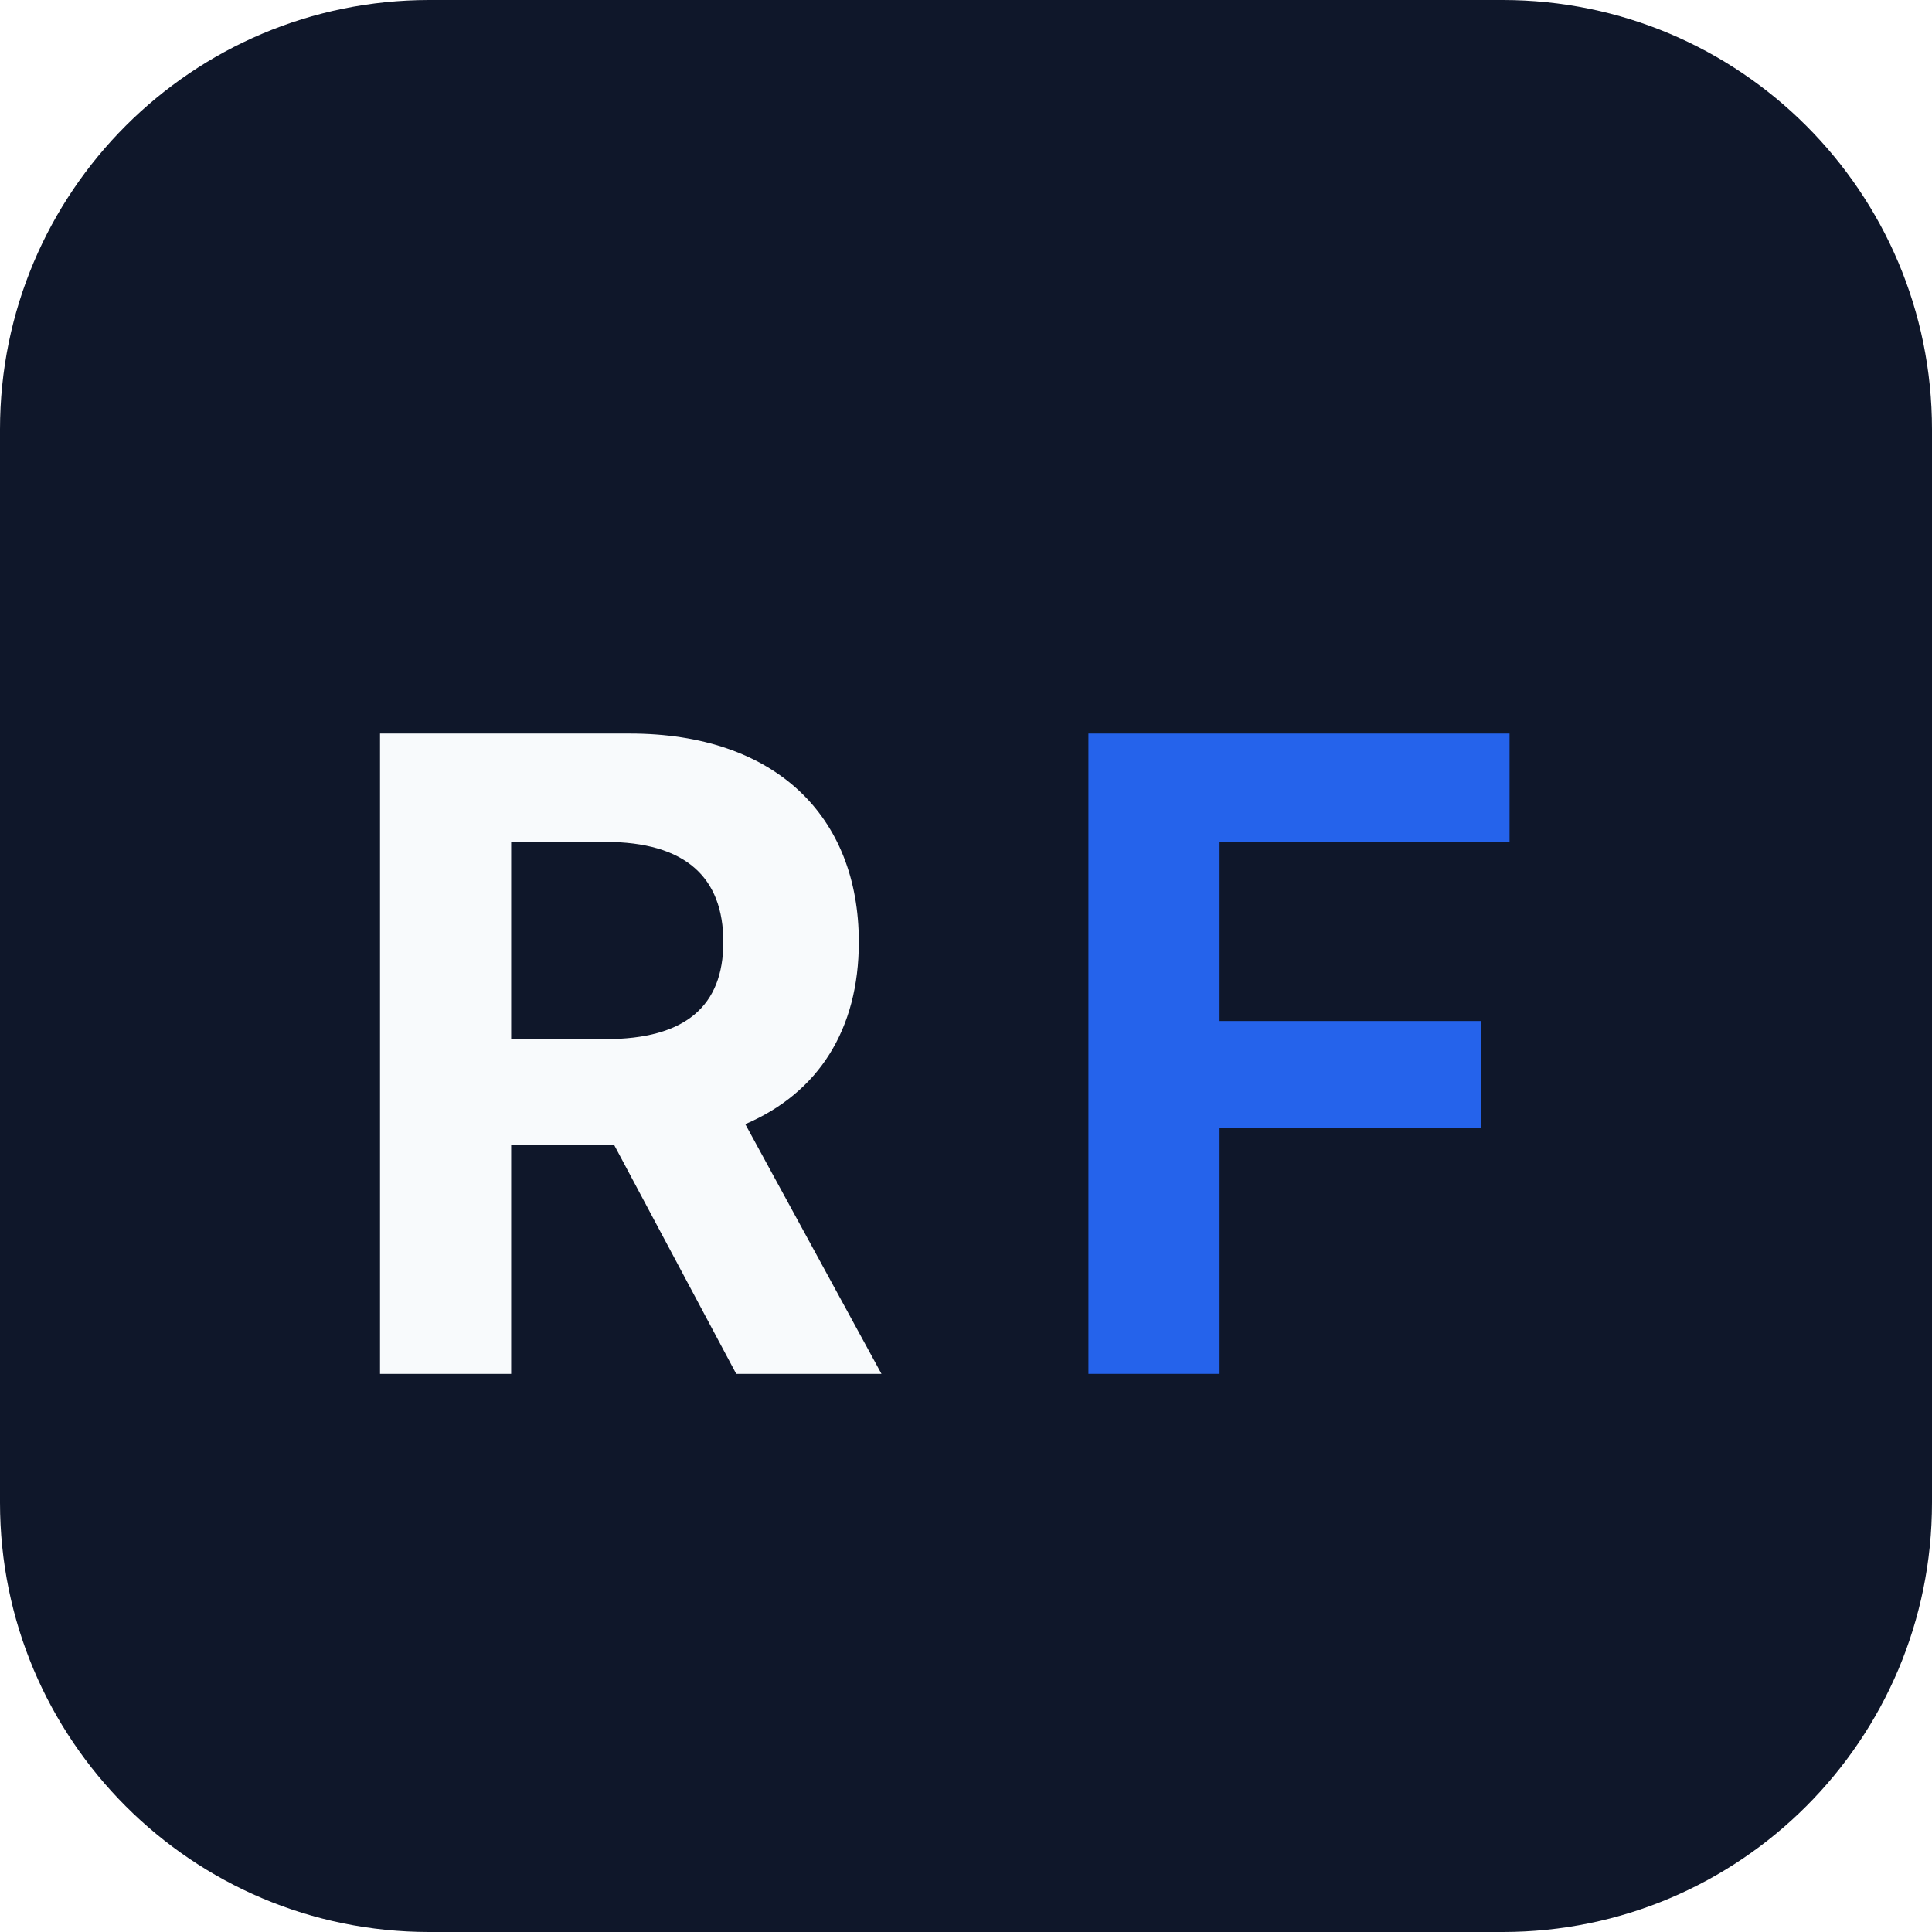
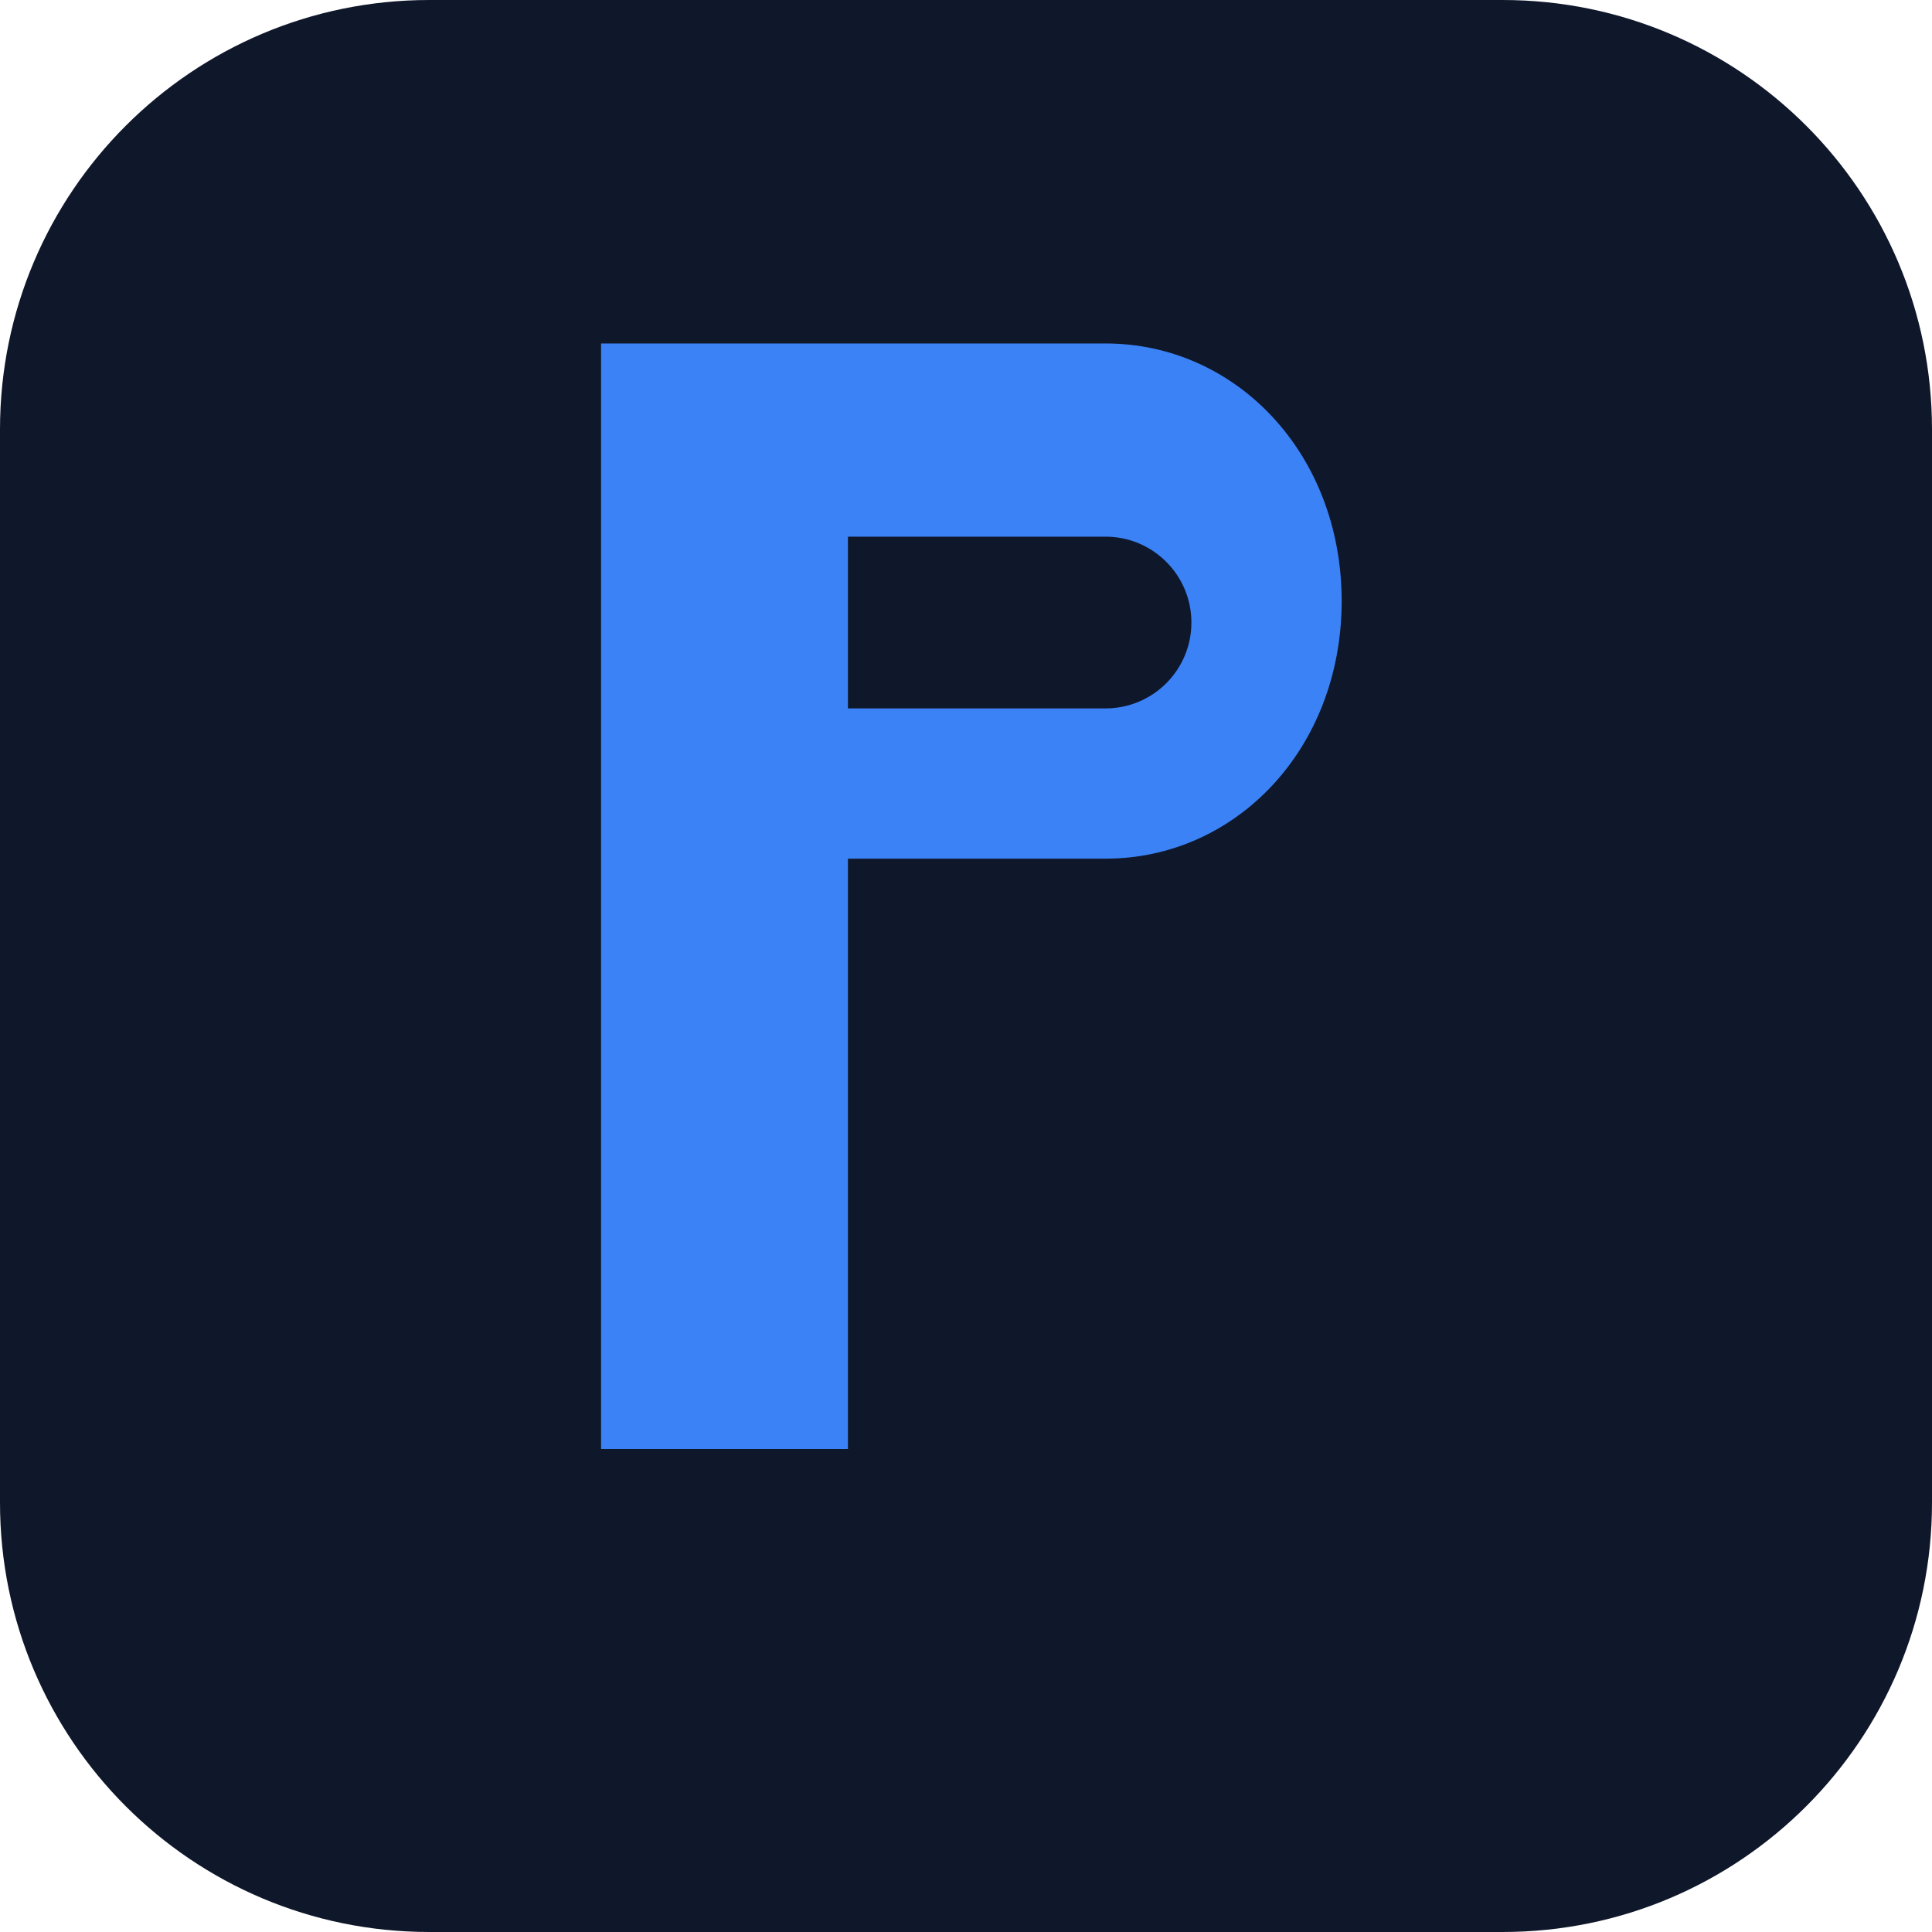
<svg xmlns="http://www.w3.org/2000/svg" viewBox="0 0 180 180">
  <rect width="180" height="180" rx="40" fill="#0f172a" />
-   <text x="30" y="128" font-family="Inter, system-ui, -apple-system, sans-serif" font-size="82" font-weight="700" fill="#f8fafc">R</text>
-   <text x="96" y="128" font-family="Inter, system-ui, -apple-system, sans-serif" font-size="82" font-weight="700" fill="#2563eb">F</text>
+   <path d="M56 45V135H79V80H103C115.15 80 125 69.75 125 56C125 42.25 115.15 32 103 32H56ZM79 65V50H103C107.418 50 111 53.582 111 58C111 62.418 107.418 66 103 66H79Z" fill="#3b82f6" />
</svg>
